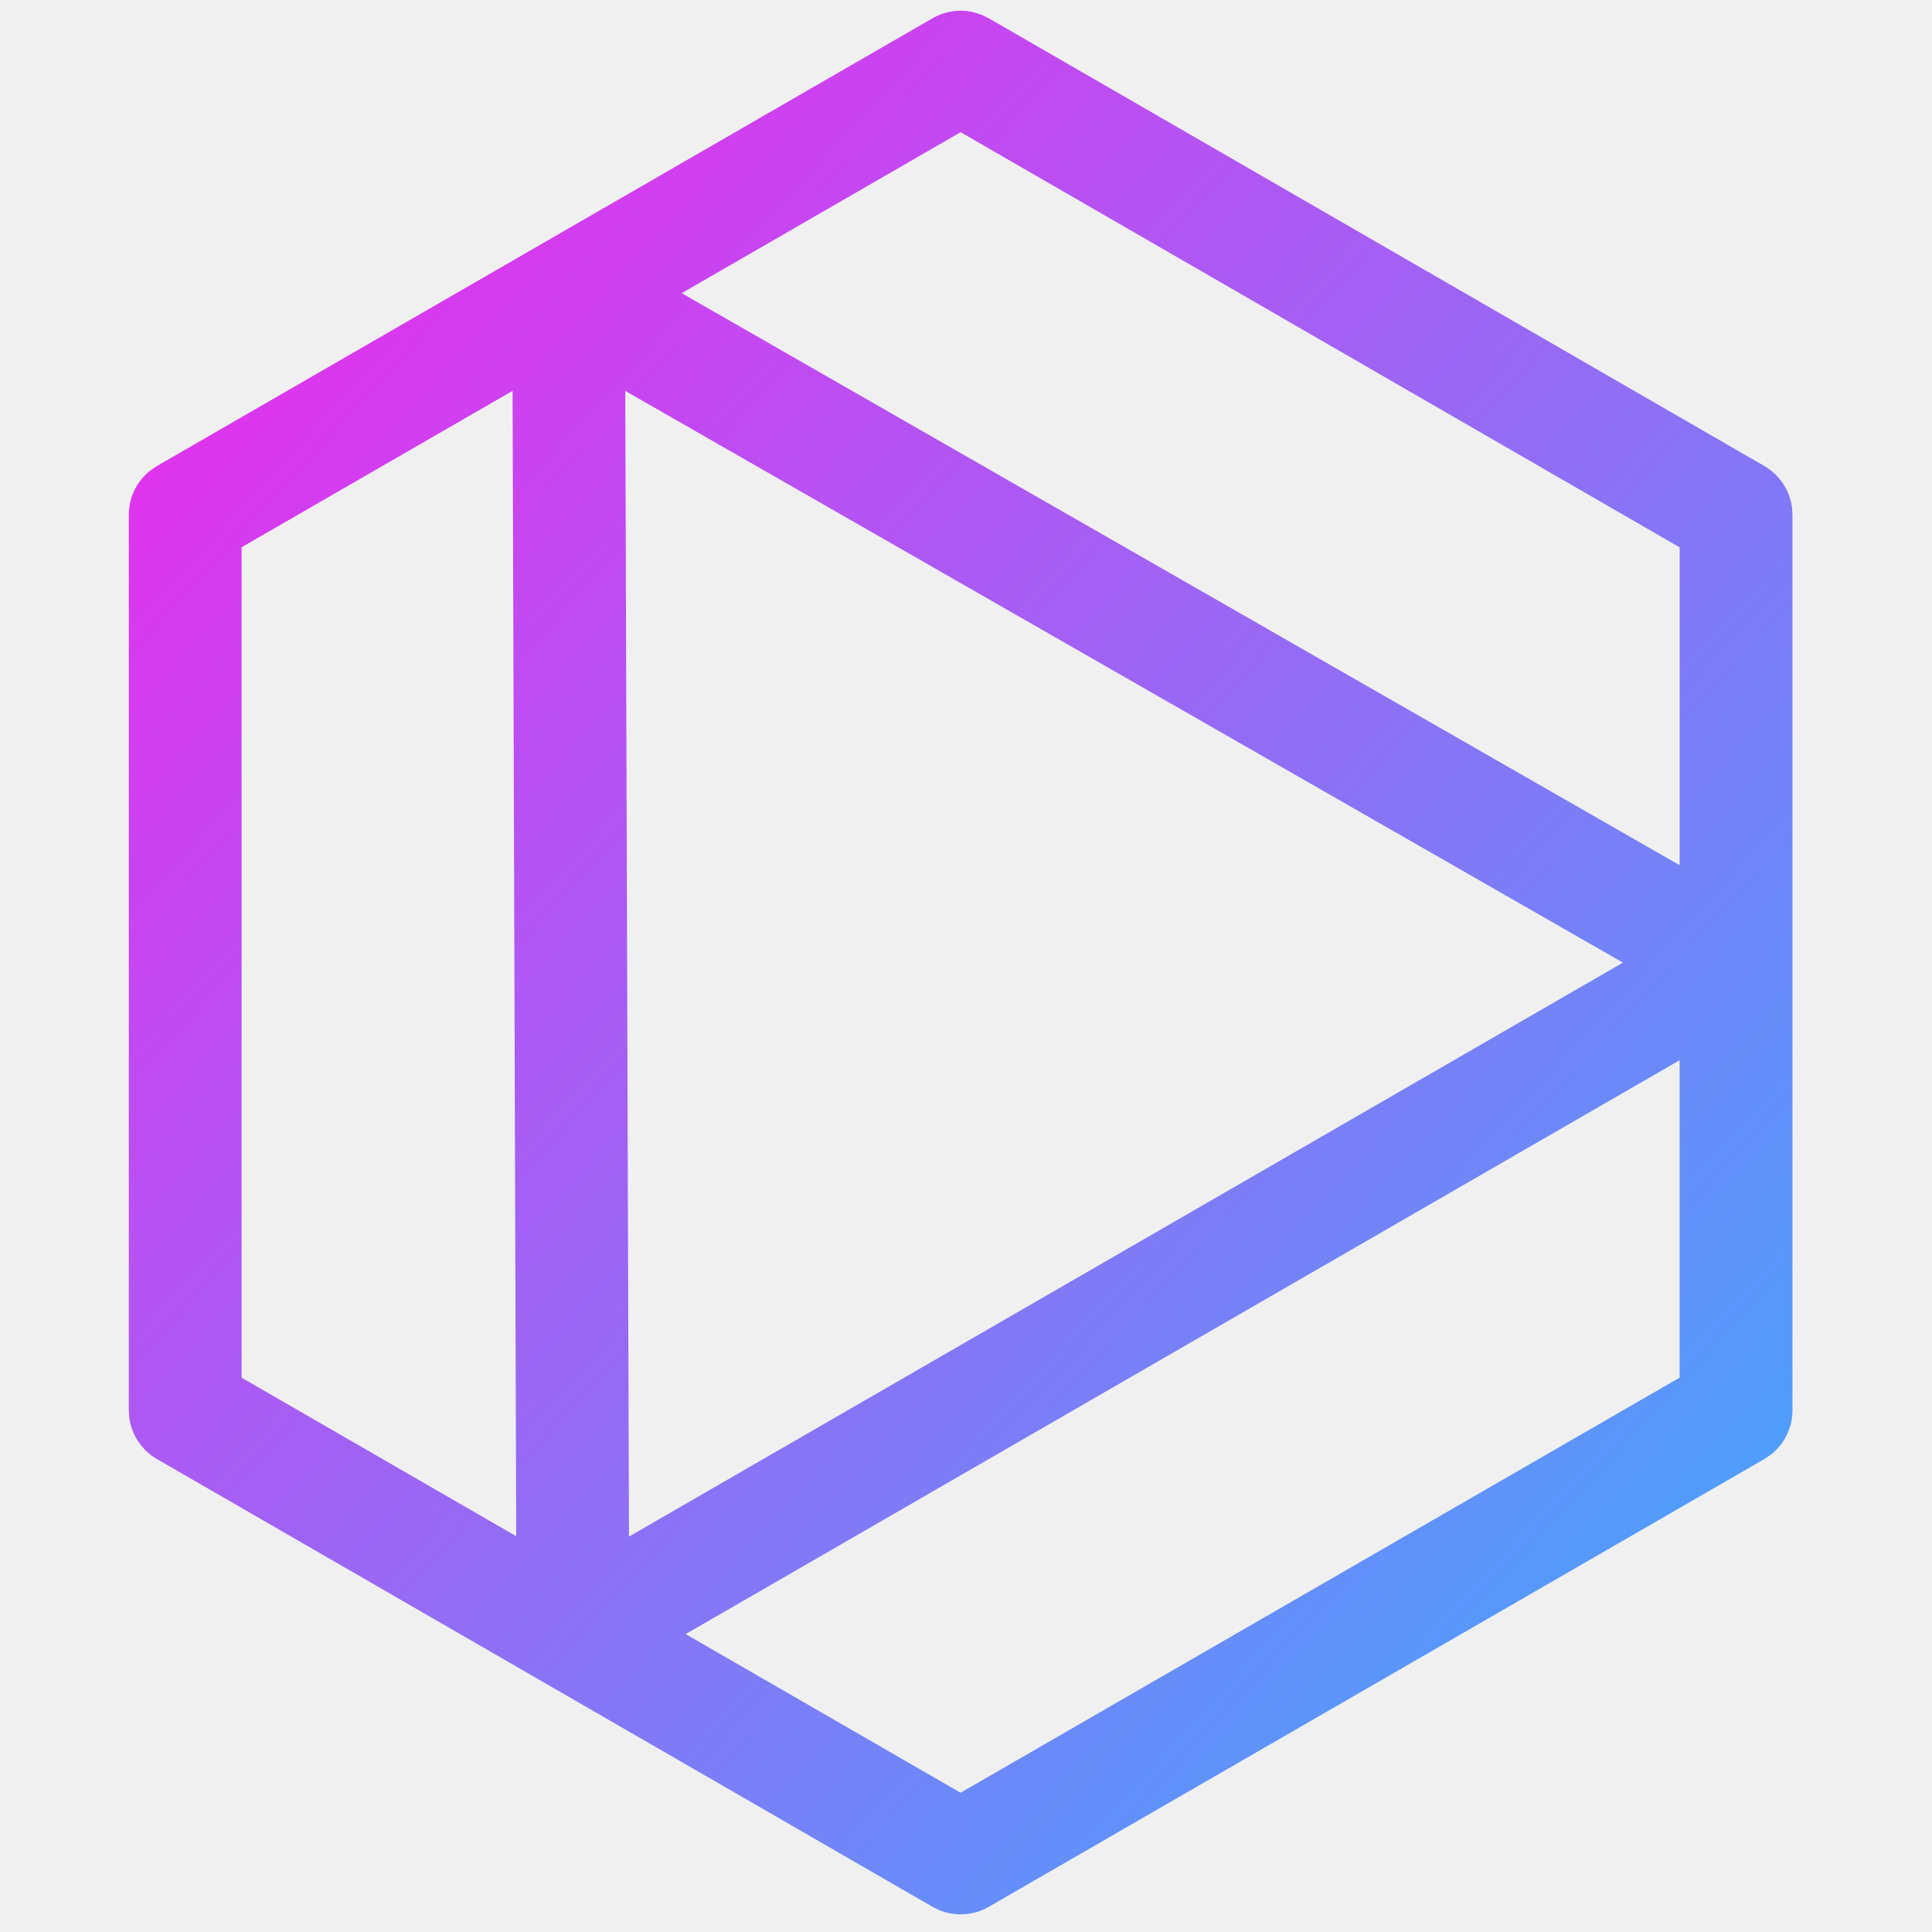
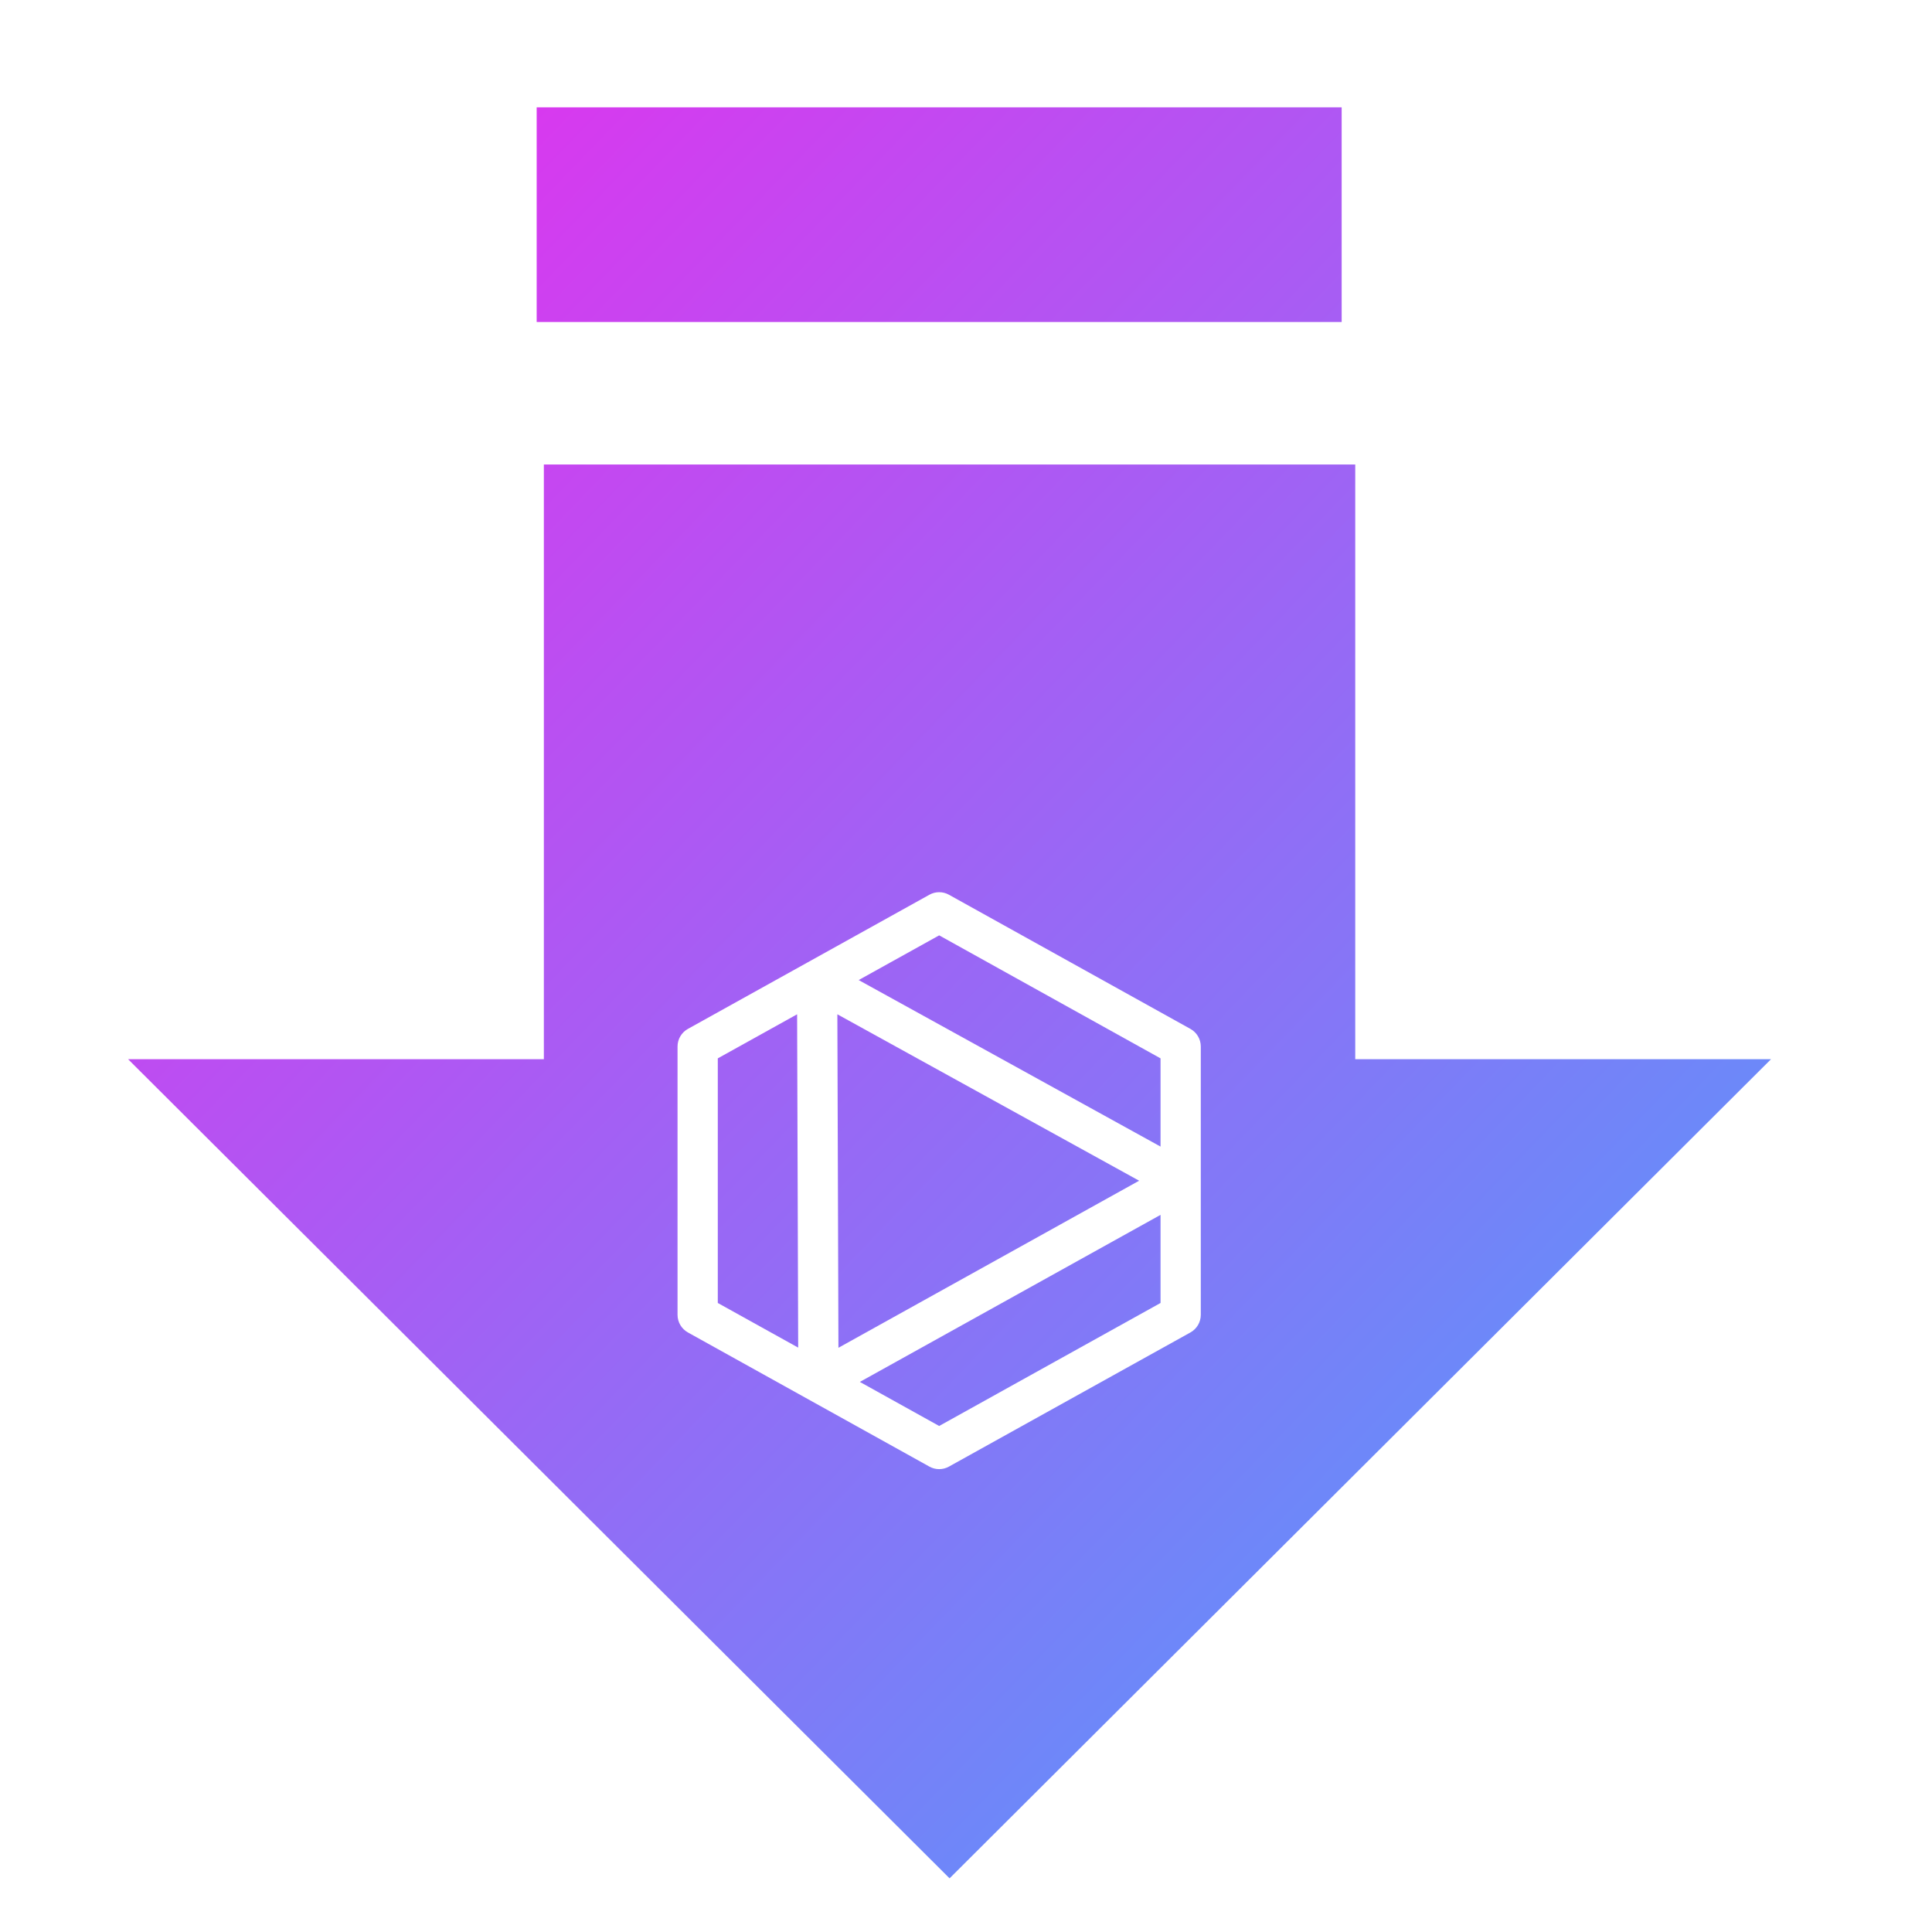
- <svg xmlns="http://www.w3.org/2000/svg" width="40px" height="40px" viewBox="0 0 32 36" version="1.1">
+ <svg xmlns="http://www.w3.org/2000/svg" width="36" height="36" viewBox="0 0 36 36" fill="none">
+   <rect width="36" height="36" fill="white" />
+   <path fill-rule="evenodd" clip-rule="evenodd" d="M10 2H25V6H10V2ZM33 19.737H25.253V8.655H10.134V19.737H2.387L17.694 35L33 19.737ZM17.682 16.672C17.569 16.609 17.431 16.609 17.318 16.672L15.043 17.936L12.818 19.172C12.699 19.238 12.625 19.364 12.625 19.5V24.5C12.625 24.636 12.699 24.762 12.818 24.828L17.318 27.328C17.431 27.391 17.569 27.391 17.682 27.328L22.182 24.828C22.301 24.762 22.375 24.636 22.375 24.5V19.5C22.375 19.364 22.301 19.238 22.182 19.172L17.682 16.672ZM16 18.262L17.5 17.429L21.625 19.721V21.365L16 18.262ZM15.603 18.9L21.226 22.001L15.623 25.114L15.603 18.9ZM14.853 18.9L14.873 25.111L13.375 24.279V19.721L14.853 18.9ZM21.625 22.637L16.022 25.75L17.5 26.571L21.625 24.279V22.637Z" fill="url(#paint0_linear_3027_54)" />
  <defs>
-     <linearGradient x1="94.937%" y1="84.75%" x2="11.809%" y2="0%" id="linearGradient-1">
-       <stop stop-color="#4BA1FC" offset="0%" />
-       <stop stop-color="#EC2AED" offset="100%" />
+     <linearGradient id="paint0_linear_3027_54" x1="35.703" y1="29.968" x2="4.447" y2="-0.139" gradientUnits="userSpaceOnUse">
+       <stop stop-color="#4BA1FC" />
+       <stop offset="1" stop-color="#EC2AED" />
    </linearGradient>
  </defs>
-   <g id="Page-1" stroke="none" stroke-width="1" fill="none" fill-rule="evenodd">
-     <path d="M16.282,0.272 L16.425,0.341 L30.875,8.683 C31.159,8.847 31.348,9.133 31.391,9.454 L31.4,9.593 L31.4,26.278 C31.4,26.606 31.247,26.913 30.99,27.11 L30.875,27.188 L16.425,35.53 C16.147,35.691 15.813,35.714 15.518,35.599 L15.375,35.53 L0.925,27.188 C0.641,27.023 0.452,26.737 0.409,26.417 L0.4,26.278 L0.4,9.593 C0.4,9.265 0.553,8.958 0.81,8.761 L0.925,8.683 L15.375,0.341 C15.607,0.207 15.878,0.168 16.132,0.226 L16.282,0.272 Z M29.298,19.755 L10.776,30.449 L15.899,33.405 L29.298,25.67 L29.298,19.755 Z M9.651,7.284 L9.72,28.632 L28.241,17.937 L9.651,7.284 Z M7.551,7.283 L2.502,10.197 L2.502,25.671 L7.619,28.625 L7.551,7.283 Z M15.9,2.463 L10.702,5.463 L29.298,16.122 L29.298,10.199 L15.9,2.463 Z" id="Tabnine-logo-symbol" fill="url(#linearGradient-1)" fill-rule="nonzero" />
-   </g>
</svg>
